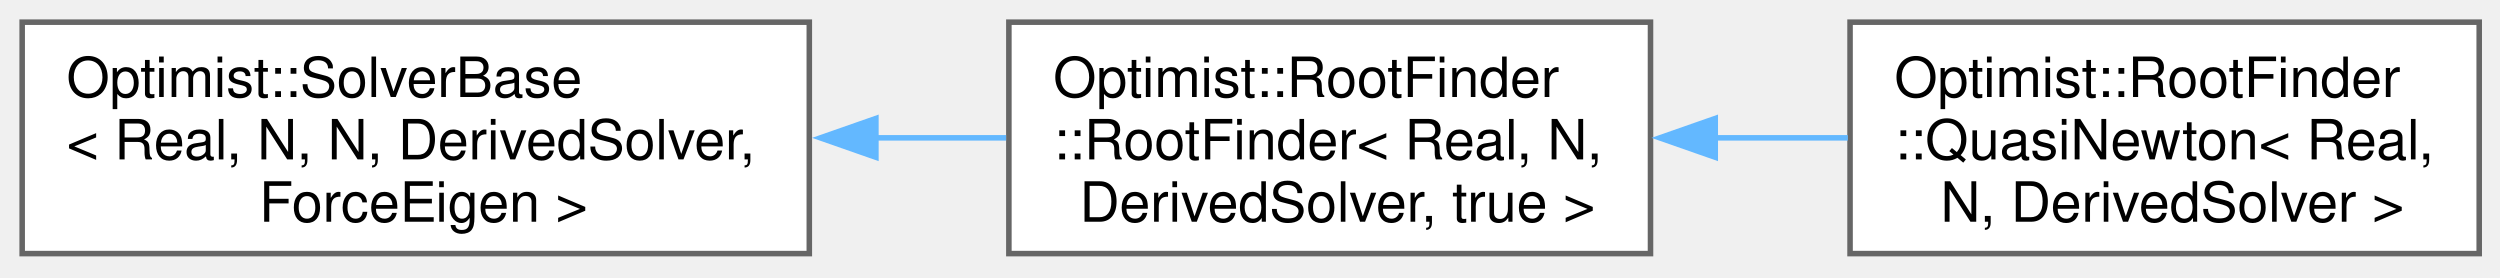
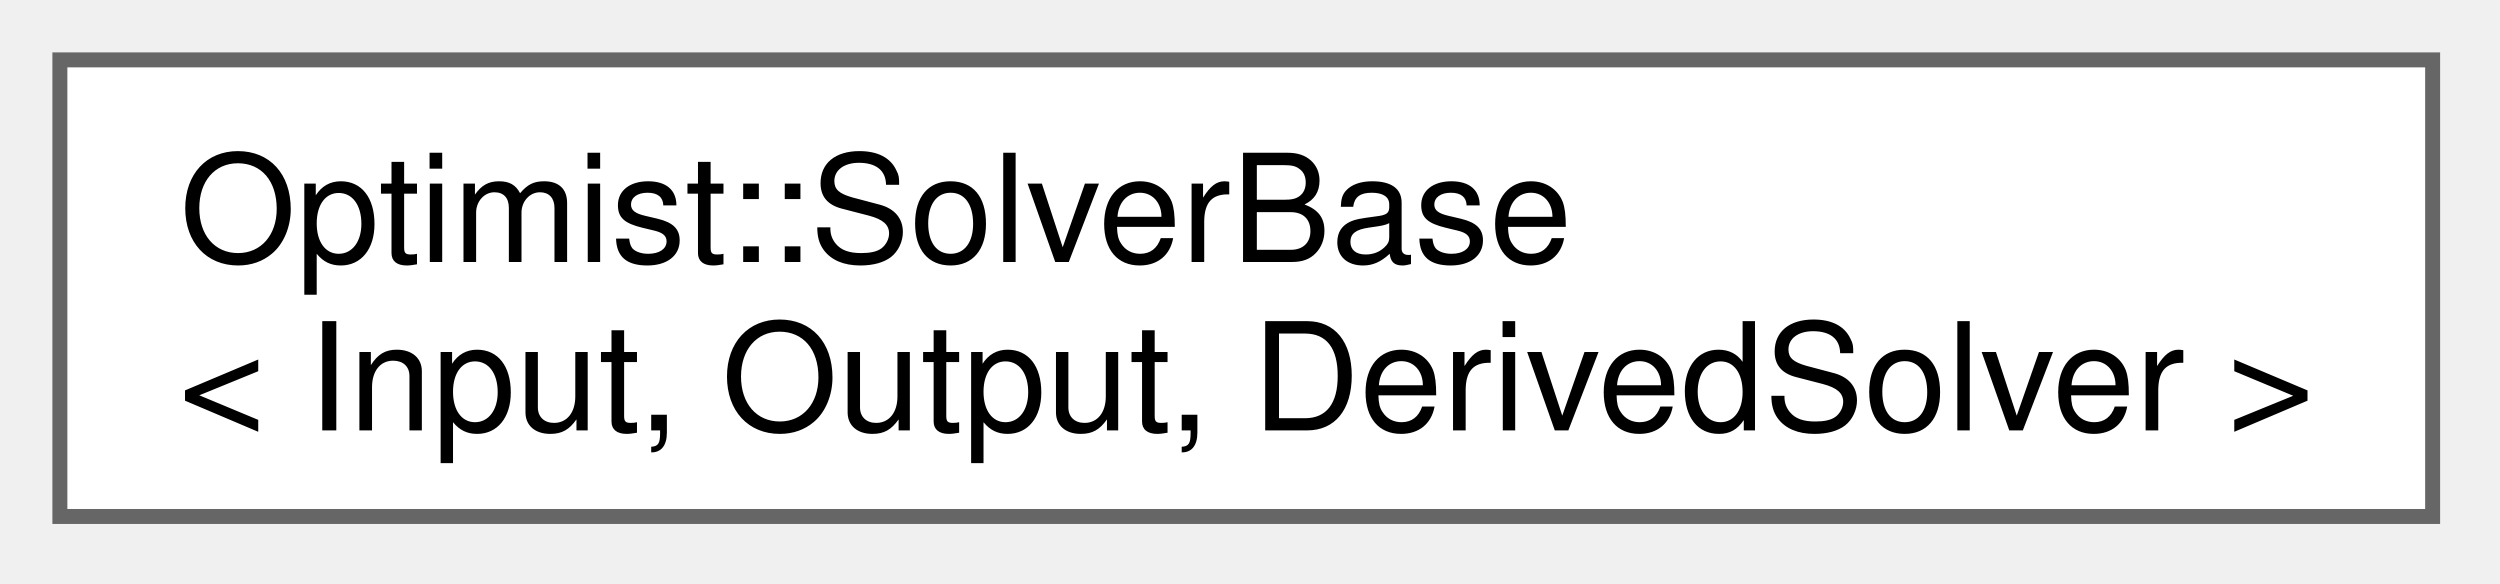
- <svg xmlns="http://www.w3.org/2000/svg" xmlns:xlink="http://www.w3.org/1999/xlink" width="451pt" height="50pt" viewBox="0.00 0.00 451.00 50.00">
-   <g id="graph0" class="graph" transform="scale(1 1) rotate(0) translate(4 45.75)">
+ <svg xmlns="http://www.w3.org/2000/svg" xmlns:xlink="http://www.w3.org/1999/xlink" width="167pt" height="39pt" viewBox="0.00 0.00 167.00 39.00">
+   <g id="graph0" class="graph" transform="scale(1 1) rotate(0) translate(4 34.5)">
    <g id="Node000000" class="node">
      <g id="a_Node000000">
-         <a xlink:href="class_optimist_1_1_solver_base.html" target="_top" xlink:title=" ">
-           <polygon fill="white" stroke="#666666" points="142,-41.75 0,-41.75 0,0 142,0 142,-41.75" />
-           <text xml:space="preserve" text-anchor="start" x="8" y="-28.25" font-family="Helvetica,sans-Serif" font-size="10.00">Optimist::SolverBase</text>
-           <text xml:space="preserve" text-anchor="start" x="8" y="-17" font-family="Helvetica,sans-Serif" font-size="10.00">&lt; Real, N, N, DerivedSolver,</text>
-           <text xml:space="preserve" text-anchor="middle" x="71" y="-5.75" font-family="Helvetica,sans-Serif" font-size="10.00"> ForceEigen &gt;</text>
-         </a>
-       </g>
-     </g>
-     <g id="Node000001" class="node">
-       <g id="a_Node000001">
-         <a xlink:href="class_optimist_1_1_root_finder_1_1_root_finder.html" target="_top" xlink:title=" ">
-           <polygon fill="white" stroke="#666666" points="293.75,-41.75 178,-41.75 178,0 293.75,0 293.75,-41.75" />
-           <text xml:space="preserve" text-anchor="start" x="186" y="-28.25" font-family="Helvetica,sans-Serif" font-size="10.00">Optimist::RootFinder</text>
-           <text xml:space="preserve" text-anchor="start" x="186" y="-17" font-family="Helvetica,sans-Serif" font-size="10.00">::RootFinder&lt; Real, N,</text>
-           <text xml:space="preserve" text-anchor="middle" x="235.88" y="-5.75" font-family="Helvetica,sans-Serif" font-size="10.00"> DerivedSolver, true &gt;</text>
-         </a>
-       </g>
-     </g>
-     <g id="edge57_Node000000_Node000001" class="edge">
-       <g id="a_edge57_Node000000_Node000001">
-         <a xlink:title=" ">
-           <path fill="none" stroke="#63b8ff" d="M153.79,-20.88C161.8,-20.88 169.81,-20.88 177.5,-20.88" />
-           <polygon fill="#63b8ff" stroke="#63b8ff" points="154.01,-17.38 144.01,-20.88 154.01,-24.38 154.01,-17.38" />
-         </a>
-       </g>
-     </g>
-     <g id="Node000002" class="node">
-       <g id="a_Node000002">
-         <a xlink:href="class_optimist_1_1_root_finder_1_1_quasi_newton.html" target="_top" xlink:title="Class container for the QuasiNewton's method.">
-           <polygon fill="white" stroke="#666666" points="443.25,-41.75 329.75,-41.75 329.75,0 443.25,0 443.25,-41.75" />
-           <text xml:space="preserve" text-anchor="start" x="337.75" y="-28.25" font-family="Helvetica,sans-Serif" font-size="10.00">Optimist::RootFinder</text>
-           <text xml:space="preserve" text-anchor="start" x="337.75" y="-17" font-family="Helvetica,sans-Serif" font-size="10.00">::QuasiNewton&lt; Real,</text>
-           <text xml:space="preserve" text-anchor="middle" x="386.5" y="-5.75" font-family="Helvetica,sans-Serif" font-size="10.00"> N, DerivedSolver &gt;</text>
-         </a>
-       </g>
-     </g>
-     <g id="edge58_Node000001_Node000002" class="edge">
-       <g id="a_edge58_Node000001_Node000002">
-         <a xlink:title=" ">
-           <path fill="none" stroke="#63b8ff" d="M305.23,-20.88C313.3,-20.88 321.47,-20.88 329.35,-20.88" />
-           <polygon fill="#63b8ff" stroke="#63b8ff" points="305.43,-17.38 295.43,-20.88 305.43,-24.38 305.43,-17.38" />
+         <a xlink:href="class_optimist_1_1_solver_base.html" target="_top" xlink:title="Class container for the generic root-finding/optimization problem solver.">
+           <polygon fill="white" stroke="#666666" points="158.5,-30.5 0,-30.5 0,0 158.5,0 158.5,-30.5" />
+           <text xml:space="preserve" text-anchor="start" x="8" y="-17" font-family="Helvetica,sans-Serif" font-size="10.00">Optimist::SolverBase</text>
+           <text xml:space="preserve" text-anchor="middle" x="79.25" y="-5.75" font-family="Helvetica,sans-Serif" font-size="10.00">&lt; Input, Output, DerivedSolver &gt;</text>
        </a>
      </g>
    </g>
  </g>
</svg>
